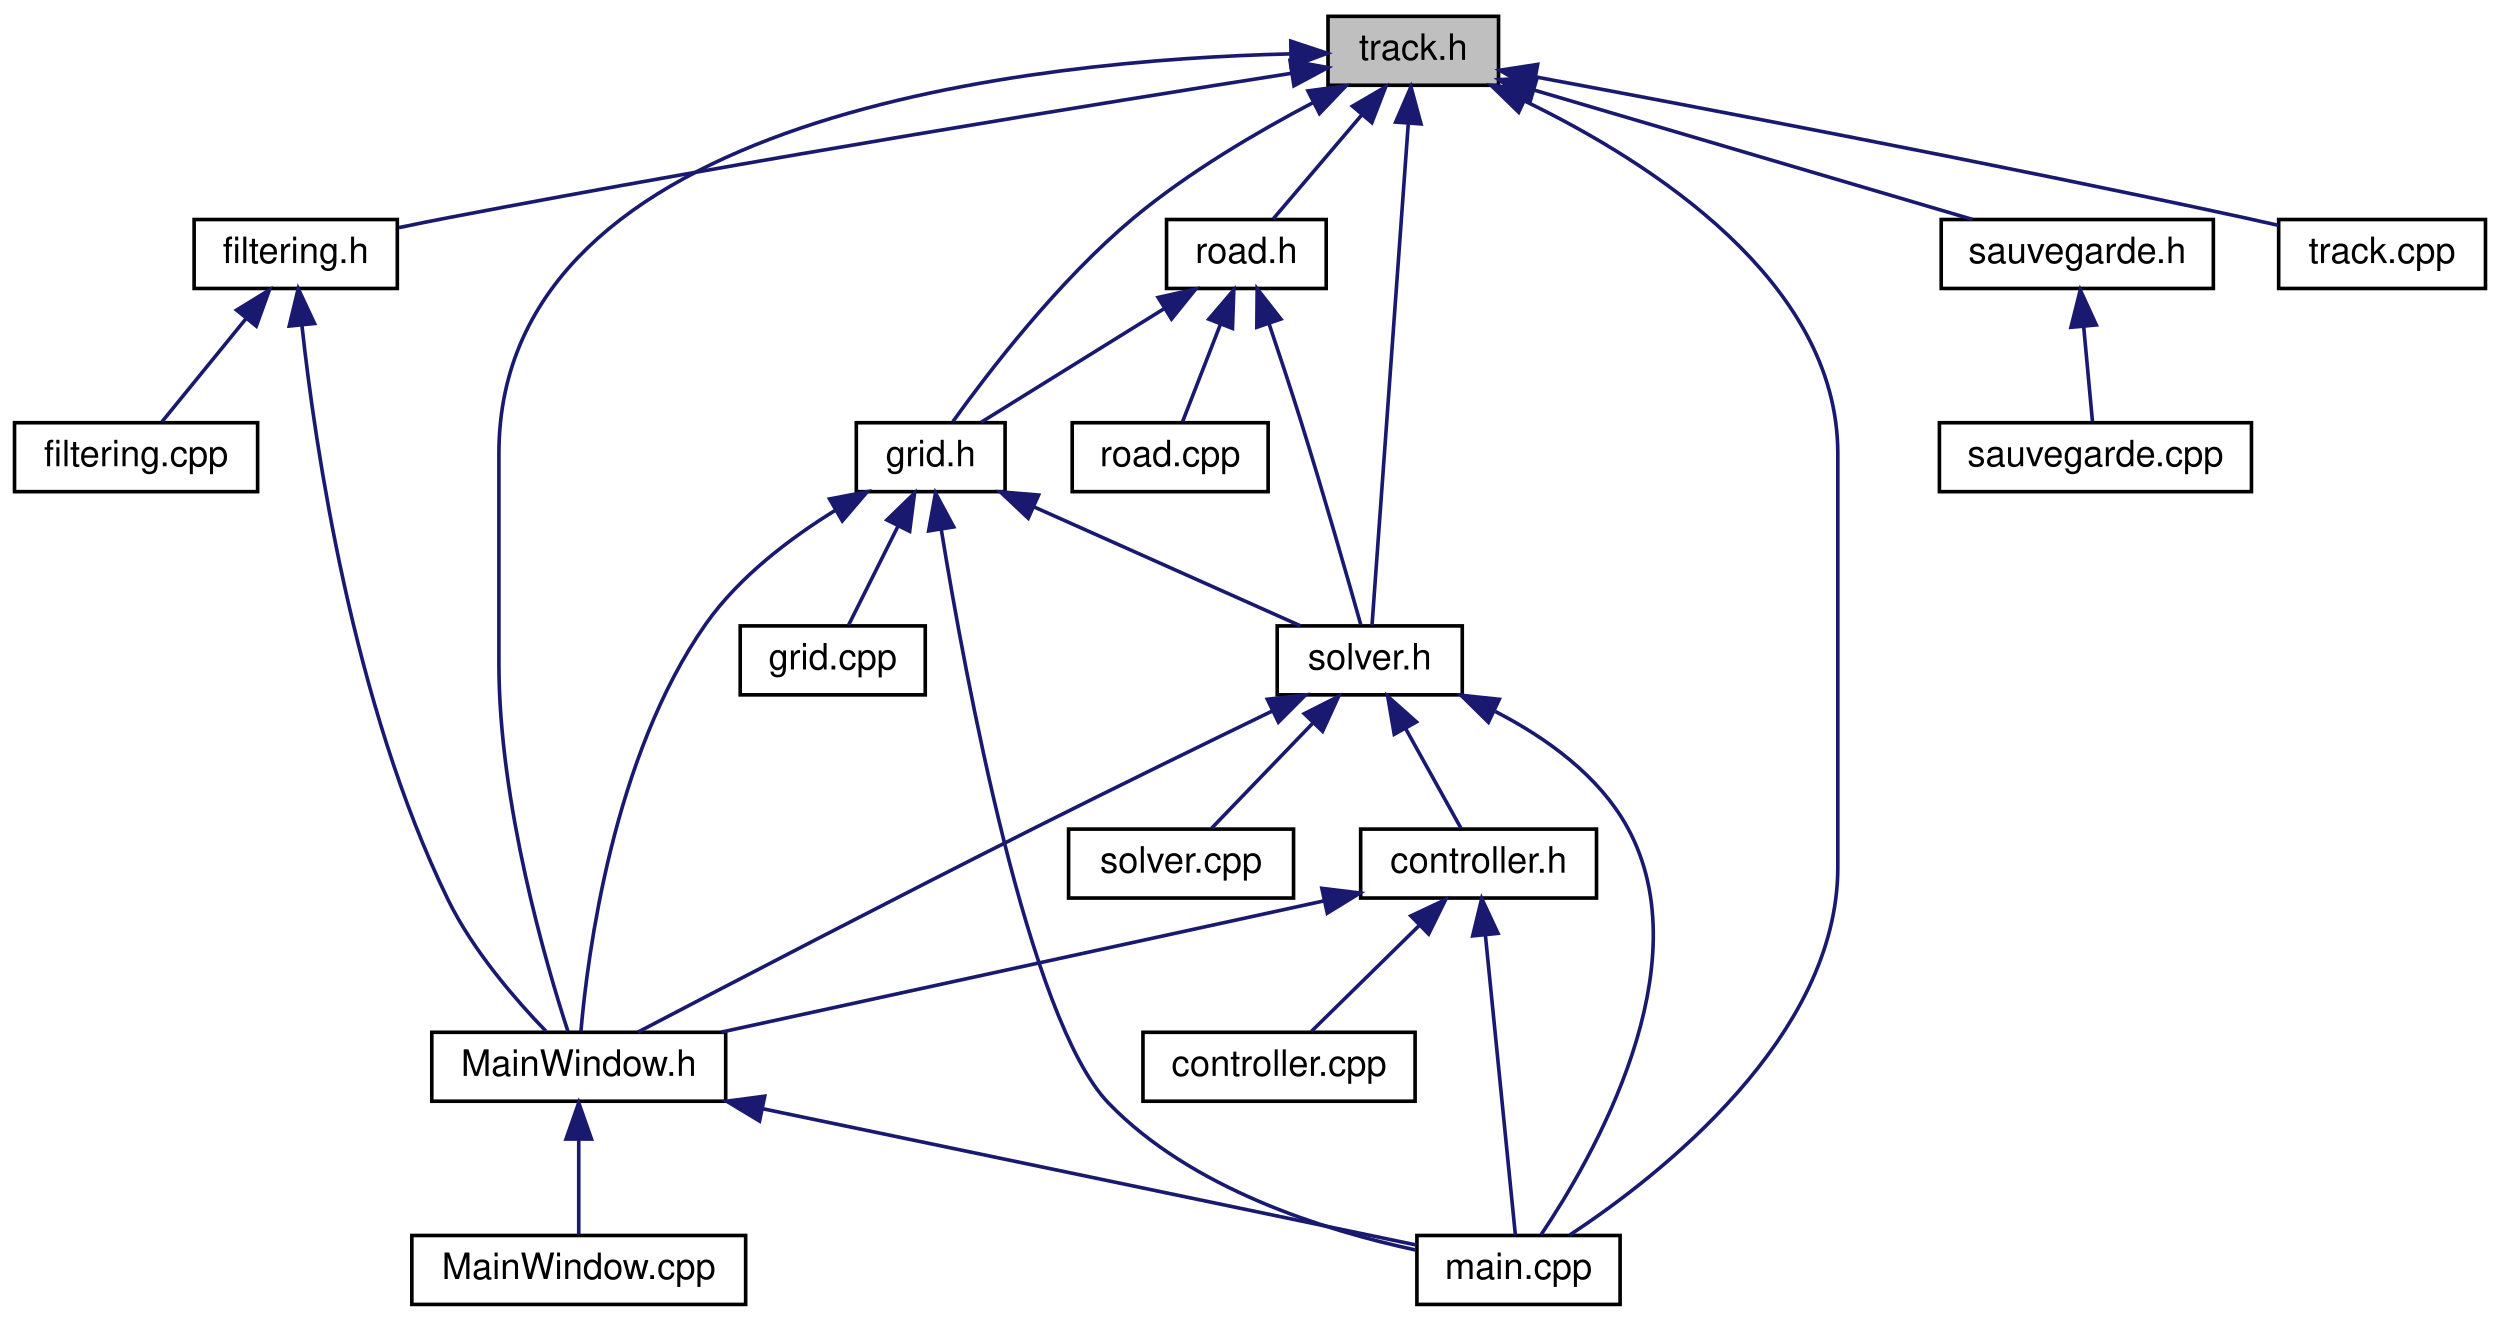
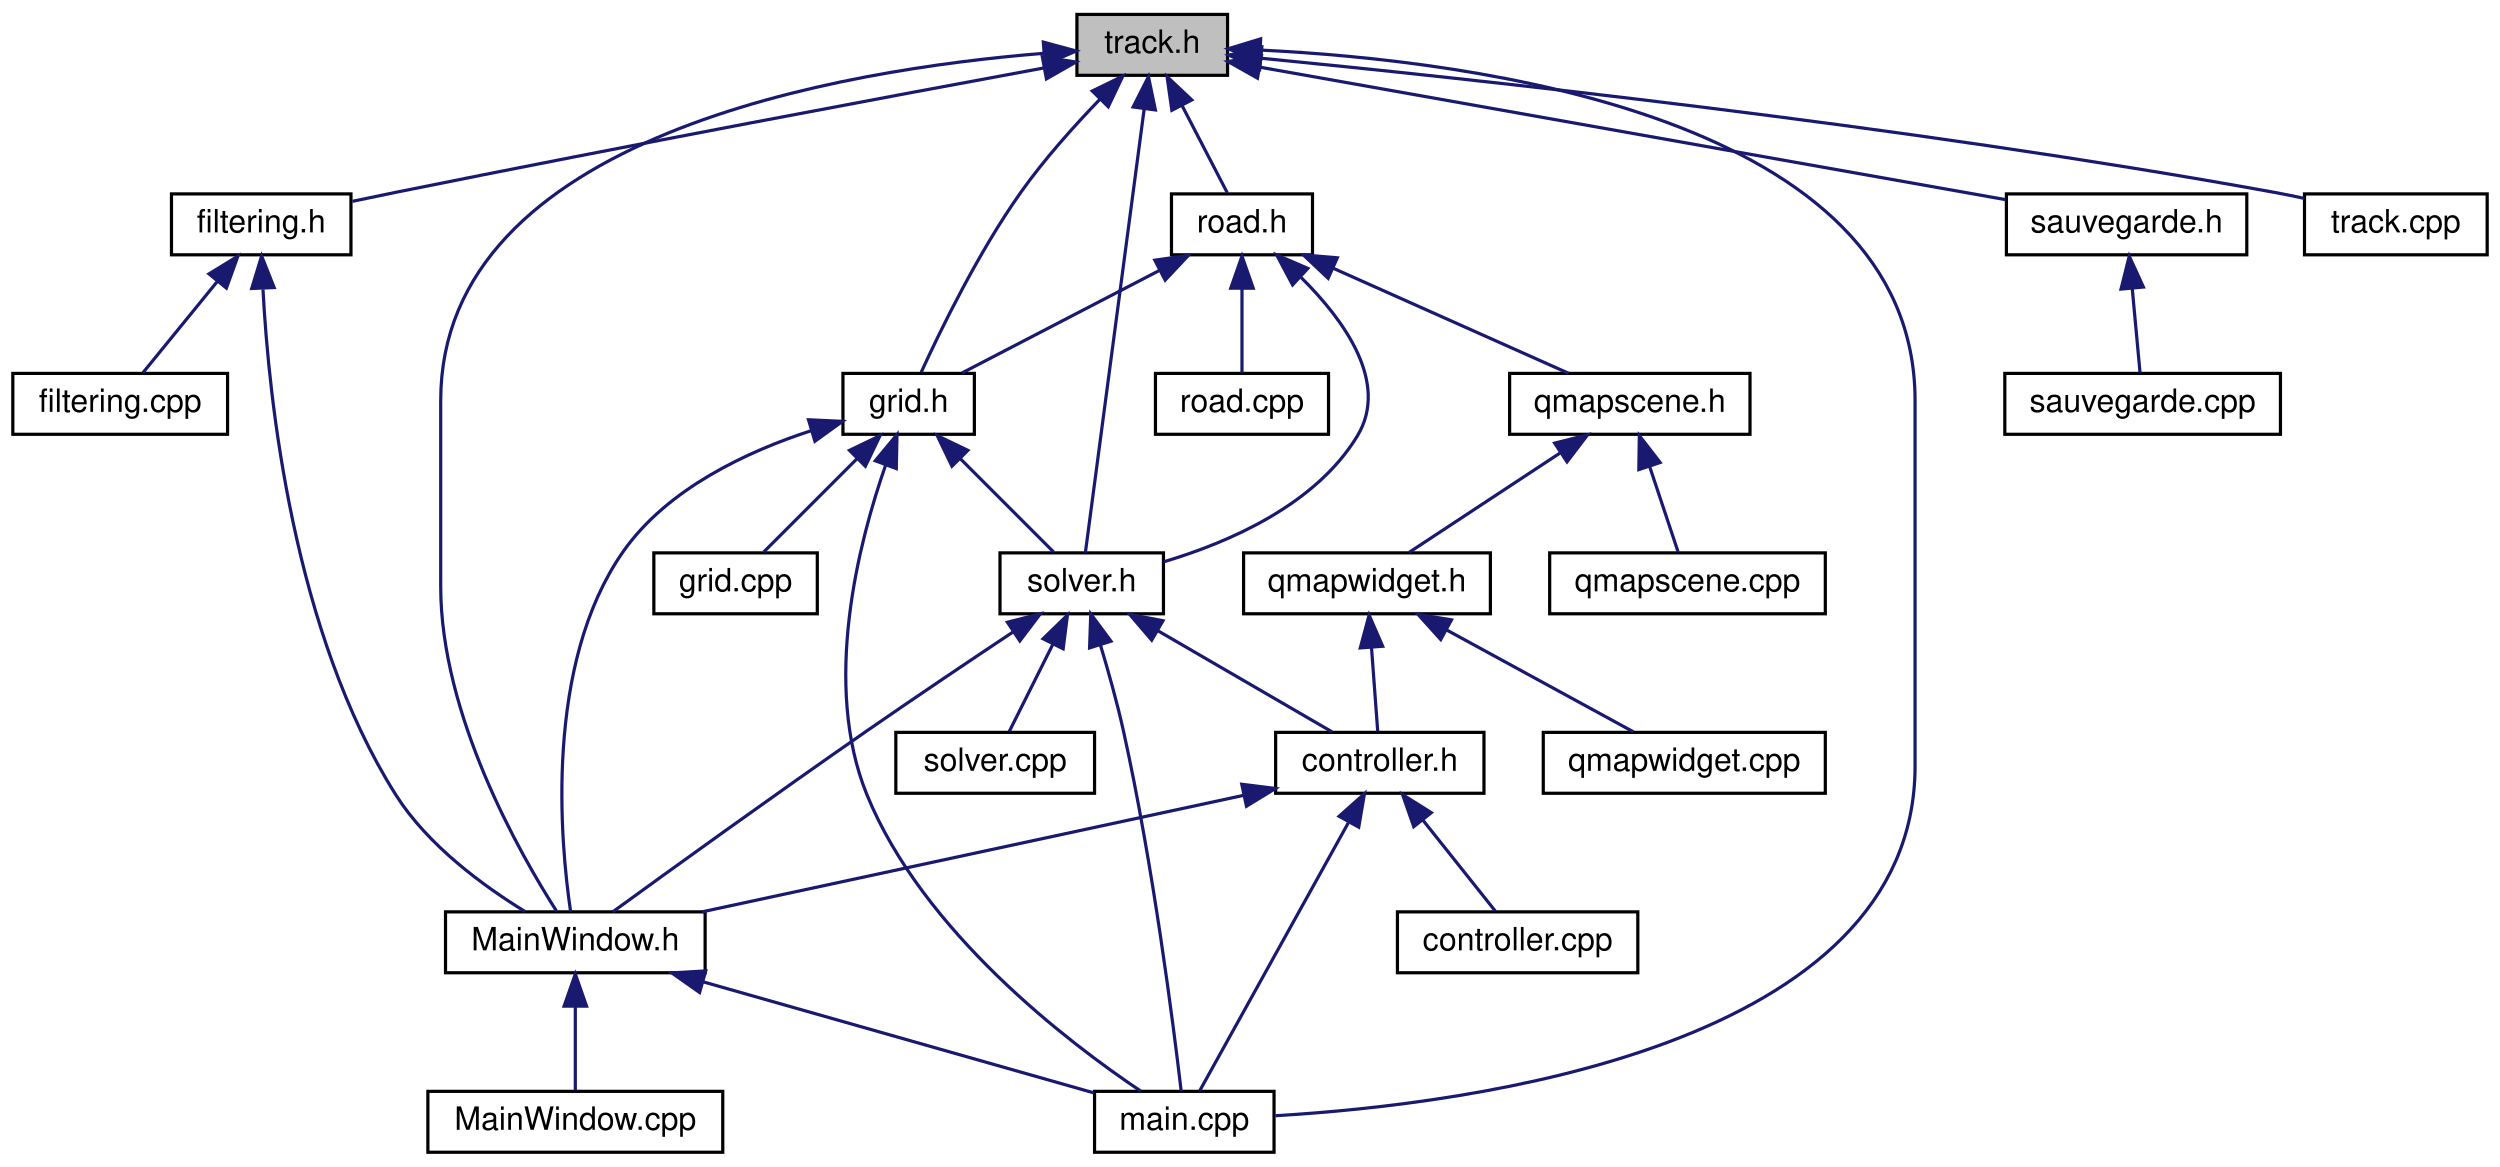
- <svg xmlns="http://www.w3.org/2000/svg" xmlns:xlink="http://www.w3.org/1999/xlink" width="689pt" height="364pt" viewBox="0.00 0.00 689.00 364.00">
+ <svg xmlns="http://www.w3.org/2000/svg" xmlns:xlink="http://www.w3.org/1999/xlink" width="780pt" height="364pt" viewBox="0.00 0.00 780.00 364.00">
  <g id="graph0" class="graph" transform="scale(1 1) rotate(0) translate(4 360)">
    <g id="node1" class="node">
-       <polygon fill="#bfbfbf" stroke="black" points="362,-336.5 362,-355.5 409,-355.5 409,-336.5 362,-336.5" />
-       <text text-anchor="middle" x="385.5" y="-343.5" font-family="Helvetica,sans-Serif" font-size="10.00">track.h</text>
+       <polygon fill="#bfbfbf" stroke="black" points="332,-336.5 332,-355.5 379,-355.5 379,-336.5 332,-336.5" />
+       <text text-anchor="middle" x="355.5" y="-343.5" font-family="Helvetica,sans-Serif" font-size="10.00">track.h</text>
    </g>
    <g id="node2" class="node">
      <g id="a_node2">
        <a xlink:href="filtering_8h.html" target="_top" xlink:title="filtering.h">
          <polygon fill="none" stroke="black" points="49.5,-280.5 49.5,-299.5 105.5,-299.5 105.5,-280.5 49.5,-280.5" />
          <text text-anchor="middle" x="77.5" y="-287.5" font-family="Helvetica,sans-Serif" font-size="10.00">filtering.h</text>
        </a>
      </g>
    </g>
    <g id="edge1" class="edge">
-       <path fill="none" stroke="midnightblue" d="M351.921,-339.8C301.384,-331.865 202.813,-315.966 119.5,-300 115.106,-299.158 110.464,-298.216 105.932,-297.268" />
-       <polygon fill="midnightblue" stroke="midnightblue" points="351.533,-343.281 361.954,-341.369 352.615,-336.366 351.533,-343.281" />
+       <path fill="none" stroke="midnightblue" d="M321.691,-338.803C275.829,-330.339 191.371,-314.551 119.5,-300 115.115,-299.112 110.478,-298.146 105.948,-297.187" />
+       <polygon fill="midnightblue" stroke="midnightblue" points="321.213,-342.273 331.681,-340.643 322.481,-335.389 321.213,-342.273" />
    </g>
    <g id="node4" class="node">
      <g id="a_node4">
        <a xlink:href="_main_window_8h.html" target="_top" xlink:title="MainWindow.h">
-           <polygon fill="none" stroke="black" points="115,-56.5 115,-75.5 196,-75.5 196,-56.5 115,-56.5" />
-           <text text-anchor="middle" x="155.5" y="-63.5" font-family="Helvetica,sans-Serif" font-size="10.00">MainWindow.h</text>
-         </a>
-       </g>
-     </g>
-     <g id="edge23" class="edge">
-       <path fill="none" stroke="midnightblue" d="M351.475,-345.149C282.673,-343.481 133.5,-329.023 133.5,-235 133.5,-235 133.5,-235 133.5,-177 133.5,-138.633 146.528,-94.176 152.533,-75.722" />
-       <polygon fill="midnightblue" stroke="midnightblue" points="351.737,-348.654 361.792,-345.317 351.851,-341.655 351.737,-348.654" />
+           <polygon fill="none" stroke="black" points="135,-56.5 135,-75.5 216,-75.5 216,-56.5 135,-56.5" />
+           <text text-anchor="middle" x="175.5" y="-63.5" font-family="Helvetica,sans-Serif" font-size="10.00">MainWindow.h</text>
+         </a>
+       </g>
+     </g>
+     <g id="edge28" class="edge">
+       <path fill="none" stroke="midnightblue" d="M321.632,-343.364C259.475,-338.348 133.5,-317.949 133.5,-235 133.5,-235 133.5,-235 133.5,-177 133.5,-136.934 158.12,-93.739 169.66,-75.692" />
+       <polygon fill="midnightblue" stroke="midnightblue" points="321.517,-346.865 331.742,-344.089 322.018,-339.883 321.517,-346.865" />
    </g>
    <g id="node5" class="node">
      <g id="a_node5">
        <a xlink:href="main_8cpp.html" target="_top" xlink:title="main.cpp">
-           <polygon fill="none" stroke="black" points="386.5,-0.5 386.5,-19.5 442.5,-19.5 442.5,-0.5 386.5,-0.5" />
-           <text text-anchor="middle" x="414.5" y="-7.5" font-family="Helvetica,sans-Serif" font-size="10.00">main.cpp</text>
-         </a>
-       </g>
-     </g>
-     <g id="edge24" class="edge">
-       <path fill="none" stroke="midnightblue" d="M416.231,-332.15C450.896,-315.358 502.5,-282.401 502.5,-235 502.5,-235 502.5,-235 502.5,-121 502.5,-74.288 453.514,-36.047 428.639,-19.639" />
-       <polygon fill="midnightblue" stroke="midnightblue" points="414.555,-329.069 406.96,-336.456 417.503,-335.418 414.555,-329.069" />
+           <polygon fill="none" stroke="black" points="337.5,-0.5 337.5,-19.5 393.5,-19.5 393.5,-0.5 337.5,-0.5" />
+           <text text-anchor="middle" x="365.5" y="-7.5" font-family="Helvetica,sans-Serif" font-size="10.00">main.cpp</text>
+         </a>
+       </g>
+     </g>
+     <g id="edge29" class="edge">
+       <path fill="none" stroke="midnightblue" d="M389.461,-344.366C455.215,-341.149 593.5,-323.825 593.5,-235 593.5,-235 593.5,-235 593.5,-121 593.5,-33.321 455.035,-15.495 393.915,-11.897" />
+       <polygon fill="midnightblue" stroke="midnightblue" points="389.041,-340.88 379.19,-344.782 389.324,-347.874 389.041,-340.88" />
    </g>
    <g id="node7" class="node">
      <g id="a_node7">
        <a xlink:href="road_8h.html" target="_top" xlink:title="road.h">
-           <polygon fill="none" stroke="black" points="317.5,-280.5 317.5,-299.5 361.5,-299.5 361.5,-280.5 317.5,-280.5" />
-           <text text-anchor="middle" x="339.5" y="-287.5" font-family="Helvetica,sans-Serif" font-size="10.00">road.h</text>
+           <polygon fill="none" stroke="black" points="361.5,-280.5 361.5,-299.5 405.5,-299.5 405.5,-280.5 361.5,-280.5" />
+           <text text-anchor="middle" x="383.5" y="-287.5" font-family="Helvetica,sans-Serif" font-size="10.00">road.h</text>
        </a>
      </g>
    </g>
    <g id="edge6" class="edge">
-       <path fill="none" stroke="midnightblue" d="M371.386,-328.431C363.324,-318.967 353.541,-307.483 346.955,-299.751" />
-       <polygon fill="midnightblue" stroke="midnightblue" points="368.755,-330.74 377.904,-336.083 374.084,-326.201 368.755,-330.74" />
+       <path fill="none" stroke="midnightblue" d="M364.842,-326.983C369.595,-317.817 375.156,-307.092 378.962,-299.751" />
+       <polygon fill="midnightblue" stroke="midnightblue" points="361.62,-325.594 360.124,-336.083 367.834,-328.817 361.62,-325.594" />
    </g>
    <g id="node8" class="node">
      <g id="a_node8">
        <a xlink:href="grid_8h.html" target="_top" xlink:title="grid.h">
-           <polygon fill="none" stroke="black" points="232,-224.5 232,-243.5 273,-243.5 273,-224.5 232,-224.5" />
-           <text text-anchor="middle" x="252.5" y="-231.5" font-family="Helvetica,sans-Serif" font-size="10.00">grid.h</text>
-         </a>
-       </g>
-     </g>
-     <g id="edge21" class="edge">
-       <path fill="none" stroke="midnightblue" d="M357.953,-331.764C342.592,-323.702 323.577,-312.552 308.5,-300 287.666,-282.655 268.151,-257.119 258.61,-243.806" />
-       <polygon fill="midnightblue" stroke="midnightblue" points="356.479,-334.941 366.978,-336.369 359.661,-328.706 356.479,-334.941" />
+           <polygon fill="none" stroke="black" points="259,-224.5 259,-243.5 300,-243.5 300,-224.5 259,-224.5" />
+           <text text-anchor="middle" x="279.5" y="-231.5" font-family="Helvetica,sans-Serif" font-size="10.00">grid.h</text>
+         </a>
+       </g>
+     </g>
+     <g id="edge26" class="edge">
+       <path fill="none" stroke="midnightblue" d="M339.236,-329.1C331.257,-320.836 321.816,-310.326 314.5,-300 301.163,-281.176 289.277,-256.688 283.396,-243.808" />
+       <polygon fill="midnightblue" stroke="midnightblue" points="336.797,-331.611 346.319,-336.256 341.771,-326.687 336.797,-331.611" />
    </g>
    <g id="node10" class="node">
      <g id="a_node10">
        <a xlink:href="solver_8h.html" target="_top" xlink:title="solver.h">
-           <polygon fill="none" stroke="black" points="348,-168.5 348,-187.5 399,-187.5 399,-168.5 348,-168.5" />
-           <text text-anchor="middle" x="373.5" y="-175.5" font-family="Helvetica,sans-Serif" font-size="10.00">solver.h</text>
-         </a>
-       </g>
-     </g>
-     <g id="edge22" class="edge">
-       <path fill="none" stroke="midnightblue" d="M384.121,-325.93C381.518,-289.92 375.975,-213.231 374.119,-187.568" />
-       <polygon fill="midnightblue" stroke="midnightblue" points="380.643,-326.354 384.855,-336.075 387.625,-325.849 380.643,-326.354" />
-     </g>
-     <g id="node15" class="node">
-       <g id="a_node15">
+           <polygon fill="none" stroke="black" points="308,-168.5 308,-187.5 359,-187.5 359,-168.5 308,-168.5" />
+           <text text-anchor="middle" x="333.5" y="-175.5" font-family="Helvetica,sans-Serif" font-size="10.00">solver.h</text>
+         </a>
+       </g>
+     </g>
+     <g id="edge27" class="edge">
+       <path fill="none" stroke="midnightblue" d="M352.973,-325.93C348.2,-289.92 338.037,-213.231 334.636,-187.568" />
+       <polygon fill="midnightblue" stroke="midnightblue" points="349.534,-326.622 354.317,-336.075 356.473,-325.702 349.534,-326.622" />
+     </g>
+     <g id="node19" class="node">
+       <g id="a_node19">
        <a xlink:href="sauvegarde_8h.html" target="_top" xlink:title="sauvegarde.h">
-           <polygon fill="none" stroke="black" points="531,-280.5 531,-299.5 606,-299.5 606,-280.5 531,-280.5" />
-           <text text-anchor="middle" x="568.5" y="-287.5" font-family="Helvetica,sans-Serif" font-size="10.00">sauvegarde.h</text>
-         </a>
-       </g>
-     </g>
-     <g id="edge25" class="edge">
-       <path fill="none" stroke="midnightblue" d="M418.684,-335.208C453.223,-325.016 506.768,-309.216 539.618,-299.522" />
-       <polygon fill="midnightblue" stroke="midnightblue" points="417.65,-331.864 409.049,-338.051 419.631,-338.578 417.65,-331.864" />
-     </g>
-     <g id="node17" class="node">
-       <g id="a_node17">
+           <polygon fill="none" stroke="black" points="622,-280.5 622,-299.5 697,-299.5 697,-280.5 622,-280.5" />
+           <text text-anchor="middle" x="659.5" y="-287.5" font-family="Helvetica,sans-Serif" font-size="10.00">sauvegarde.h</text>
+         </a>
+       </g>
+     </g>
+     <g id="edge30" class="edge">
+       <path fill="none" stroke="midnightblue" d="M389.058,-339.039C446.178,-328.893 561.913,-308.335 621.761,-297.704" />
+       <polygon fill="midnightblue" stroke="midnightblue" points="388.335,-335.613 379.101,-340.808 389.559,-342.505 388.335,-335.613" />
+     </g>
+     <g id="node21" class="node">
+       <g id="a_node21">
        <a xlink:href="track_8cpp.html" target="_top" xlink:title="track.cpp">
-           <polygon fill="none" stroke="black" points="624,-280.5 624,-299.5 681,-299.5 681,-280.5 624,-280.5" />
-           <text text-anchor="middle" x="652.5" y="-287.5" font-family="Helvetica,sans-Serif" font-size="10.00">track.cpp</text>
-         </a>
-       </g>
-     </g>
-     <g id="edge27" class="edge">
-       <path fill="none" stroke="midnightblue" d="M419.333,-338.773C464.092,-330.44 545.396,-314.967 614.5,-300 617.548,-299.34 620.728,-298.626 623.893,-297.9" />
-       <polygon fill="midnightblue" stroke="midnightblue" points="418.491,-335.37 409.298,-340.636 419.769,-342.252 418.491,-335.37" />
+           <polygon fill="none" stroke="black" points="715,-280.5 715,-299.5 772,-299.5 772,-280.5 715,-280.5" />
+           <text text-anchor="middle" x="743.5" y="-287.5" font-family="Helvetica,sans-Serif" font-size="10.00">track.cpp</text>
+         </a>
+       </g>
+     </g>
+     <g id="edge32" class="edge">
+       <path fill="none" stroke="midnightblue" d="M389.515,-341.822C452.279,-335.693 590.409,-320.968 705.5,-300 708.568,-299.441 711.761,-298.792 714.934,-298.104" />
+       <polygon fill="midnightblue" stroke="midnightblue" points="389.015,-338.354 379.398,-342.799 389.688,-345.321 389.015,-338.354" />
    </g>
    <g id="node3" class="node">
      <g id="a_node3">
        <a xlink:href="filtering_8cpp.html" target="_top" xlink:title="filtering.cpp">
          <polygon fill="none" stroke="black" points="0,-224.5 0,-243.5 67,-243.5 67,-224.5 0,-224.5" />
          <text text-anchor="middle" x="33.5" y="-231.5" font-family="Helvetica,sans-Serif" font-size="10.00">filtering.cpp</text>
        </a>
      </g>
    </g>
    <g id="edge2" class="edge">
      <path fill="none" stroke="midnightblue" d="M63.766,-272.144C56.099,-262.736 46.867,-251.405 40.63,-243.751" />
      <polygon fill="midnightblue" stroke="midnightblue" points="61.204,-274.541 70.234,-280.083 66.631,-270.12 61.204,-274.541" />
    </g>
    <g id="edge3" class="edge">
-       <path fill="none" stroke="midnightblue" d="M79.21,-270.337C82.838,-237.038 93.241,-165.83 119.5,-112 126.343,-97.972 138.214,-84.331 146.445,-75.814" />
-       <polygon fill="midnightblue" stroke="midnightblue" points="75.712,-270.144 78.194,-280.444 82.677,-270.844 75.712,-270.144" />
+       <path fill="none" stroke="midnightblue" d="M78.055,-269.693C79.868,-235.382 87.512,-162.635 119.5,-112 129.492,-96.183 147.001,-83.452 159.787,-75.621" />
+       <polygon fill="midnightblue" stroke="midnightblue" points="74.54,-269.992 77.626,-280.128 81.534,-270.28 74.54,-269.992" />
    </g>
    <g id="edge4" class="edge">
-       <path fill="none" stroke="midnightblue" d="M206.281,-54.412C260.125,-43.186 343.225,-25.86 386.357,-16.868" />
-       <polygon fill="midnightblue" stroke="midnightblue" points="205.329,-51.036 196.254,-56.503 206.758,-57.888 205.329,-51.036" />
+       <path fill="none" stroke="midnightblue" d="M215.443,-53.648C251.989,-43.261 305.136,-28.156 337.393,-18.988" />
+       <polygon fill="midnightblue" stroke="midnightblue" points="214.268,-50.343 205.606,-56.444 216.182,-57.076 214.268,-50.343" />
    </g>
    <g id="node6" class="node">
      <g id="a_node6">
        <a xlink:href="_main_window_8cpp.html" target="_top" xlink:title="MainWindow.cpp">
-           <polygon fill="none" stroke="black" points="109.5,-0.5 109.5,-19.5 201.5,-19.5 201.5,-0.5 109.5,-0.5" />
-           <text text-anchor="middle" x="155.5" y="-7.5" font-family="Helvetica,sans-Serif" font-size="10.00">MainWindow.cpp</text>
+           <polygon fill="none" stroke="black" points="129.5,-0.5 129.5,-19.5 221.5,-19.5 221.5,-0.5 129.5,-0.5" />
+           <text text-anchor="middle" x="175.5" y="-7.5" font-family="Helvetica,sans-Serif" font-size="10.00">MainWindow.cpp</text>
        </a>
      </g>
    </g>
    <g id="edge5" class="edge">
-       <path fill="none" stroke="midnightblue" d="M155.5,-45.804C155.5,-36.91 155.5,-26.78 155.5,-19.751" />
-       <polygon fill="midnightblue" stroke="midnightblue" points="152,-46.083 155.5,-56.083 159,-46.083 152,-46.083" />
+       <path fill="none" stroke="midnightblue" d="M175.5,-45.804C175.5,-36.91 175.5,-26.78 175.5,-19.751" />
+       <polygon fill="midnightblue" stroke="midnightblue" points="172,-46.083 175.5,-56.083 179,-46.083 172,-46.083" />
    </g>
    <g id="edge7" class="edge">
-       <path fill="none" stroke="midnightblue" d="M316.784,-274.901C300.831,-264.999 280.003,-252.071 266.443,-243.655" />
-       <polygon fill="midnightblue" stroke="midnightblue" points="315.18,-278.024 325.522,-280.324 318.871,-272.077 315.18,-278.024" />
-     </g>
-     <g id="edge19" class="edge">
-       <path fill="none" stroke="midnightblue" d="M345.739,-270.799C348.495,-262.628 351.732,-252.853 354.5,-244 360.746,-224.026 367.492,-200.404 371.023,-187.863" />
-       <polygon fill="midnightblue" stroke="midnightblue" points="342.378,-269.81 342.472,-280.404 349.006,-272.064 342.378,-269.81" />
+       <path fill="none" stroke="midnightblue" d="M357.672,-275.59C338.443,-265.605 312.755,-252.267 296.168,-243.655" />
+       <polygon fill="midnightblue" stroke="midnightblue" points="356.303,-278.822 366.791,-280.324 359.529,-272.61 356.303,-278.822" />
+     </g>
+     <g id="edge24" class="edge">
+       <path fill="none" stroke="midnightblue" d="M401.934,-273.435C415.351,-260.146 429.552,-240.605 419.5,-224 406.497,-202.521 379.497,-190.801 359.198,-184.756" />
+       <polygon fill="midnightblue" stroke="midnightblue" points="399.289,-271.113 394.314,-280.467 404.036,-276.257 399.289,-271.113" />
    </g>
    <g id="node14" class="node">
      <g id="a_node14">
+         <a xlink:href="qmapscene_8h.html" target="_top" xlink:title="qmapscene.h">
+           <polygon fill="none" stroke="black" points="467,-224.5 467,-243.5 542,-243.5 542,-224.5 467,-224.5" />
+           <text text-anchor="middle" x="504.5" y="-231.5" font-family="Helvetica,sans-Serif" font-size="10.00">qmapscene.h</text>
+         </a>
+       </g>
+     </g>
+     <g id="edge19" class="edge">
+       <path fill="none" stroke="midnightblue" d="M411.806,-276.368C434.465,-266.255 465.626,-252.349 485.417,-243.516" />
+       <polygon fill="midnightblue" stroke="midnightblue" points="410.378,-273.172 402.673,-280.444 413.231,-279.564 410.378,-273.172" />
+     </g>
+     <g id="node18" class="node">
+       <g id="a_node18">
        <a xlink:href="road_8cpp.html" target="_top" xlink:title="road.cpp">
-           <polygon fill="none" stroke="black" points="291.5,-224.5 291.5,-243.5 345.5,-243.5 345.5,-224.5 291.5,-224.5" />
-           <text text-anchor="middle" x="318.5" y="-231.5" font-family="Helvetica,sans-Serif" font-size="10.00">road.cpp</text>
-         </a>
-       </g>
-     </g>
-     <g id="edge20" class="edge">
-       <path fill="none" stroke="midnightblue" d="M332.379,-270.69C328.84,-261.589 324.728,-251.014 321.903,-243.751" />
-       <polygon fill="midnightblue" stroke="midnightblue" points="329.146,-272.032 336.032,-280.083 335.67,-269.494 329.146,-272.032" />
+           <polygon fill="none" stroke="black" points="356.5,-224.5 356.5,-243.5 410.5,-243.5 410.5,-224.5 356.5,-224.5" />
+           <text text-anchor="middle" x="383.5" y="-231.5" font-family="Helvetica,sans-Serif" font-size="10.00">road.cpp</text>
+         </a>
+       </g>
+     </g>
+     <g id="edge25" class="edge">
+       <path fill="none" stroke="midnightblue" d="M383.5,-269.805C383.5,-260.91 383.5,-250.78 383.5,-243.751" />
+       <polygon fill="midnightblue" stroke="midnightblue" points="380,-270.083 383.5,-280.083 387,-270.083 380,-270.083" />
    </g>
    <g id="edge17" class="edge">
-       <path fill="none" stroke="midnightblue" d="M226.332,-219.432C213.845,-211.747 199.665,-201.05 190.5,-188 164.987,-151.672 157.928,-96.873 156.099,-75.74" />
-       <polygon fill="midnightblue" stroke="midnightblue" points="224.625,-222.488 235.03,-224.487 228.142,-216.436 224.625,-222.488" />
+       <path fill="none" stroke="midnightblue" d="M249.22,-225.67C229.246,-219.191 204.305,-207.626 190.5,-188 165.656,-152.68 170.882,-96.815 174.03,-75.577" />
+       <polygon fill="midnightblue" stroke="midnightblue" points="248.258,-229.036 258.841,-228.534 250.254,-222.327 248.258,-229.036" />
    </g>
    <g id="edge18" class="edge">
-       <path fill="none" stroke="midnightblue" d="M255.403,-214.142C262.036,-173.374 279.444,-78.864 301.5,-56 324.224,-32.444 360.856,-20.916 386.223,-15.486" />
-       <polygon fill="midnightblue" stroke="midnightblue" points="251.932,-213.687 253.823,-224.111 258.846,-214.782 251.932,-213.687" />
+       <path fill="none" stroke="midnightblue" d="M272.361,-215.005C263.853,-190.687 252.445,-146.418 266.5,-112 283.951,-69.265 329.162,-34.827 351.949,-19.547" />
+       <polygon fill="midnightblue" stroke="midnightblue" points="269.087,-216.243 275.855,-224.394 275.647,-213.801 269.087,-216.243" />
    </g>
    <g id="node9" class="node">
      <g id="a_node9">
        <a xlink:href="grid_8cpp.html" target="_top" xlink:title="grid.cpp">
          <polygon fill="none" stroke="black" points="200,-168.5 200,-187.5 251,-187.5 251,-168.5 200,-168.5" />
          <text text-anchor="middle" x="225.5" y="-175.5" font-family="Helvetica,sans-Serif" font-size="10.00">grid.cpp</text>
        </a>
      </g>
    </g>
    <g id="edge8" class="edge">
-       <path fill="none" stroke="midnightblue" d="M243.491,-214.983C238.908,-205.817 233.546,-195.092 229.876,-187.751" />
-       <polygon fill="midnightblue" stroke="midnightblue" points="240.439,-216.704 248.041,-224.083 246.7,-213.573 240.439,-216.704" />
+       <path fill="none" stroke="midnightblue" d="M263.502,-217.002C253.933,-207.433 242.139,-195.639 234.251,-187.751" />
+       <polygon fill="midnightblue" stroke="midnightblue" points="261.037,-219.487 270.583,-224.083 265.987,-214.537 261.037,-219.487" />
    </g>
    <g id="edge9" class="edge">
-       <path fill="none" stroke="midnightblue" d="M280.806,-220.368C303.465,-210.255 334.626,-196.349 354.417,-187.516" />
-       <polygon fill="midnightblue" stroke="midnightblue" points="279.378,-217.172 271.673,-224.444 282.231,-223.564 279.378,-217.172" />
+       <path fill="none" stroke="midnightblue" d="M295.498,-217.002C305.067,-207.433 316.861,-195.639 324.749,-187.751" />
+       <polygon fill="midnightblue" stroke="midnightblue" points="293.013,-214.537 288.417,-224.083 297.963,-219.487 293.013,-214.537" />
    </g>
    <g id="edge14" class="edge">
-       <path fill="none" stroke="midnightblue" d="M346.582,-164.021C328.2,-155.111 303.317,-142.962 281.5,-132 241.91,-112.109 195.701,-88.055 171.754,-75.526" />
-       <polygon fill="midnightblue" stroke="midnightblue" points="345.282,-167.28 355.808,-168.485 348.331,-160.978 345.282,-167.28" />
+       <path fill="none" stroke="midnightblue" d="M312.158,-162.893C298.944,-154.101 281.661,-142.503 266.5,-132 237.773,-112.099 204.454,-88.049 187.203,-75.523" />
+       <polygon fill="midnightblue" stroke="midnightblue" points="310.314,-165.869 320.581,-168.482 314.184,-160.037 310.314,-165.869" />
    </g>
    <g id="edge15" class="edge">
-       <path fill="none" stroke="midnightblue" d="M408.097,-163.921C422.014,-156.747 436.613,-146.337 444.5,-132 465.573,-93.695 434.712,-40.503 420.754,-19.767" />
-       <polygon fill="midnightblue" stroke="midnightblue" points="406.208,-160.942 398.661,-168.378 409.198,-167.272 406.208,-160.942" />
+       <path fill="none" stroke="midnightblue" d="M339.296,-158.882C341.759,-150.727 344.515,-140.942 346.5,-132 355.765,-90.275 362.194,-39.478 364.529,-19.578" />
+       <polygon fill="midnightblue" stroke="midnightblue" points="335.947,-157.867 336.316,-168.456 342.63,-159.948 335.947,-157.867" />
    </g>
    <g id="node11" class="node">
      <g id="a_node11">
        <a xlink:href="controller_8h.html" target="_top" xlink:title="controller.h">
-           <polygon fill="none" stroke="black" points="371,-112.5 371,-131.5 436,-131.5 436,-112.5 371,-112.5" />
-           <text text-anchor="middle" x="403.5" y="-119.5" font-family="Helvetica,sans-Serif" font-size="10.00">controller.h</text>
+           <polygon fill="none" stroke="black" points="394,-112.5 394,-131.5 459,-131.5 459,-112.5 394,-112.5" />
+           <text text-anchor="middle" x="426.5" y="-119.5" font-family="Helvetica,sans-Serif" font-size="10.00">controller.h</text>
        </a>
      </g>
    </g>
    <g id="edge10" class="edge">
-       <path fill="none" stroke="midnightblue" d="M383.347,-159.275C388.475,-150.045 394.516,-139.17 398.638,-131.751" />
-       <polygon fill="midnightblue" stroke="midnightblue" points="380.251,-157.642 378.454,-168.083 386.37,-161.041 380.251,-157.642" />
+       <path fill="none" stroke="midnightblue" d="M357.306,-163.177C374.419,-153.241 396.965,-140.149 411.595,-131.655" />
+       <polygon fill="midnightblue" stroke="midnightblue" points="355.332,-160.276 348.442,-168.324 358.847,-166.329 355.332,-160.276" />
    </g>
    <g id="node13" class="node">
      <g id="a_node13">
        <a xlink:href="solver_8cpp.html" target="_top" xlink:title="solver.cpp">
-           <polygon fill="none" stroke="black" points="290.5,-112.5 290.5,-131.5 352.5,-131.5 352.5,-112.5 290.5,-112.5" />
-           <text text-anchor="middle" x="321.5" y="-119.5" font-family="Helvetica,sans-Serif" font-size="10.00">solver.cpp</text>
+           <polygon fill="none" stroke="black" points="275.5,-112.5 275.5,-131.5 337.5,-131.5 337.5,-112.5 275.5,-112.5" />
+           <text text-anchor="middle" x="306.5" y="-119.5" font-family="Helvetica,sans-Serif" font-size="10.00">solver.cpp</text>
        </a>
      </g>
    </g>
    <g id="edge16" class="edge">
-       <path fill="none" stroke="midnightblue" d="M357.821,-160.718C348.655,-151.2 337.447,-139.561 329.927,-131.751" />
-       <polygon fill="midnightblue" stroke="midnightblue" points="355.456,-163.308 364.913,-168.083 360.498,-158.452 355.456,-163.308" />
+       <path fill="none" stroke="midnightblue" d="M324.491,-158.983C319.908,-149.817 314.546,-139.092 310.876,-131.751" />
+       <polygon fill="midnightblue" stroke="midnightblue" points="321.439,-160.704 329.041,-168.083 327.7,-157.573 321.439,-160.704" />
    </g>
    <g id="edge13" class="edge">
-       <path fill="none" stroke="midnightblue" d="M361.026,-111.752C314.392,-101.597 240.129,-85.427 194.797,-75.557" />
-       <polygon fill="midnightblue" stroke="midnightblue" points="360.308,-115.177 370.823,-113.885 361.797,-108.337 360.308,-115.177" />
+       <path fill="none" stroke="midnightblue" d="M384.025,-111.862C336.775,-101.697 261.047,-85.405 215.024,-75.503" />
+       <polygon fill="midnightblue" stroke="midnightblue" points="383.431,-115.314 393.943,-113.996 384.903,-108.471 383.431,-115.314" />
    </g>
    <g id="edge12" class="edge">
-       <path fill="none" stroke="midnightblue" d="M405.365,-102.348C407.775,-78.254 411.869,-37.308 413.641,-19.591" />
-       <polygon fill="midnightblue" stroke="midnightblue" points="401.876,-102.07 404.363,-112.368 408.841,-102.766 401.876,-102.07" />
+       <path fill="none" stroke="midnightblue" d="M416.696,-103.32C403.414,-79.37 380.222,-37.548 370.264,-19.591" />
+       <polygon fill="midnightblue" stroke="midnightblue" points="413.803,-105.321 421.713,-112.368 419.925,-101.926 413.803,-105.321" />
    </g>
    <g id="node12" class="node">
      <g id="a_node12">
        <a xlink:href="controller_8cpp.html" target="_top" xlink:title="controller.cpp">
-           <polygon fill="none" stroke="black" points="311,-56.5 311,-75.5 386,-75.5 386,-56.5 311,-56.5" />
-           <text text-anchor="middle" x="348.5" y="-63.5" font-family="Helvetica,sans-Serif" font-size="10.00">controller.cpp</text>
+           <polygon fill="none" stroke="black" points="432,-56.5 432,-75.5 507,-75.5 507,-56.5 432,-56.5" />
+           <text text-anchor="middle" x="469.5" y="-63.5" font-family="Helvetica,sans-Serif" font-size="10.00">controller.cpp</text>
        </a>
      </g>
    </g>
    <g id="edge11" class="edge">
-       <path fill="none" stroke="midnightblue" d="M387.206,-105.002C377.459,-95.433 365.447,-83.639 357.413,-75.751" />
-       <polygon fill="midnightblue" stroke="midnightblue" points="384.83,-107.575 394.418,-112.083 389.734,-102.58 384.83,-107.575" />
+       <path fill="none" stroke="midnightblue" d="M439.922,-104.144C447.414,-94.736 456.437,-83.405 462.532,-75.751" />
+       <polygon fill="midnightblue" stroke="midnightblue" points="437.092,-102.08 433.601,-112.083 442.568,-106.44 437.092,-102.08" />
+     </g>
+     <g id="node15" class="node">
+       <g id="a_node15">
+         <a xlink:href="qmapwidget_8h.html" target="_top" xlink:title="qmapwidget.h">
+           <polygon fill="none" stroke="black" points="384,-168.5 384,-187.5 461,-187.5 461,-168.5 384,-168.5" />
+           <text text-anchor="middle" x="422.5" y="-175.5" font-family="Helvetica,sans-Serif" font-size="10.00">qmapwidget.h</text>
+         </a>
+       </g>
+     </g>
+     <g id="edge20" class="edge">
+       <path fill="none" stroke="midnightblue" d="M482.667,-218.622C467.687,-208.757 448.303,-195.992 435.642,-187.655" />
+       <polygon fill="midnightblue" stroke="midnightblue" points="481.049,-221.747 491.325,-224.324 484.899,-215.901 481.049,-221.747" />
+     </g>
+     <g id="node17" class="node">
+       <g id="a_node17">
+         <a xlink:href="qmapscene_8cpp.html" target="_top" xlink:title="qmapscene.cpp">
+           <polygon fill="none" stroke="black" points="479.5,-168.5 479.5,-187.5 565.5,-187.5 565.5,-168.5 479.5,-168.5" />
+           <text text-anchor="middle" x="522.5" y="-175.5" font-family="Helvetica,sans-Serif" font-size="10.00">qmapscene.cpp</text>
+         </a>
+       </g>
+     </g>
+     <g id="edge23" class="edge">
+       <path fill="none" stroke="midnightblue" d="M510.701,-214.396C513.713,-205.362 517.188,-194.936 519.583,-187.751" />
+       <polygon fill="midnightblue" stroke="midnightblue" points="507.314,-213.489 507.472,-224.083 513.955,-215.703 507.314,-213.489" />
+     </g>
+     <g id="edge21" class="edge">
+       <path fill="none" stroke="midnightblue" d="M423.9,-158.101C424.564,-149.136 425.325,-138.858 425.852,-131.751" />
+       <polygon fill="midnightblue" stroke="midnightblue" points="420.409,-157.852 423.161,-168.083 427.39,-158.369 420.409,-157.852" />
    </g>
    <g id="node16" class="node">
      <g id="a_node16">
+         <a xlink:href="qmapwidget_8cpp.html" target="_top" xlink:title="qmapwidget.cpp">
+           <polygon fill="none" stroke="black" points="477.5,-112.5 477.5,-131.5 565.5,-131.5 565.5,-112.5 477.5,-112.5" />
+           <text text-anchor="middle" x="521.5" y="-119.5" font-family="Helvetica,sans-Serif" font-size="10.00">qmapwidget.cpp</text>
+         </a>
+       </g>
+     </g>
+     <g id="edge22" class="edge">
+       <path fill="none" stroke="midnightblue" d="M447.337,-163.453C465.614,-153.483 489.916,-140.228 505.633,-131.655" />
+       <polygon fill="midnightblue" stroke="midnightblue" points="445.509,-160.463 438.406,-168.324 448.861,-166.608 445.509,-160.463" />
+     </g>
+     <g id="node20" class="node">
+       <g id="a_node20">
        <a xlink:href="sauvegarde_8cpp.html" target="_top" xlink:title="sauvegarde.cpp">
-           <polygon fill="none" stroke="black" points="530.5,-224.5 530.5,-243.5 616.5,-243.5 616.5,-224.5 530.5,-224.5" />
-           <text text-anchor="middle" x="573.5" y="-231.5" font-family="Helvetica,sans-Serif" font-size="10.00">sauvegarde.cpp</text>
-         </a>
-       </g>
-     </g>
-     <g id="edge26" class="edge">
-       <path fill="none" stroke="midnightblue" d="M570.25,-270.101C571.08,-261.136 572.032,-250.858 572.69,-243.751" />
-       <polygon fill="midnightblue" stroke="midnightblue" points="566.763,-269.803 569.326,-280.083 573.733,-270.448 566.763,-269.803" />
+           <polygon fill="none" stroke="black" points="621.5,-224.5 621.5,-243.5 707.5,-243.5 707.5,-224.5 621.5,-224.5" />
+           <text text-anchor="middle" x="664.5" y="-231.5" font-family="Helvetica,sans-Serif" font-size="10.00">sauvegarde.cpp</text>
+         </a>
+       </g>
+     </g>
+     <g id="edge31" class="edge">
+       <path fill="none" stroke="midnightblue" d="M661.25,-270.101C662.08,-261.136 663.032,-250.858 663.69,-243.751" />
+       <polygon fill="midnightblue" stroke="midnightblue" points="657.763,-269.803 660.326,-280.083 664.733,-270.448 657.763,-269.803" />
    </g>
  </g>
</svg>
